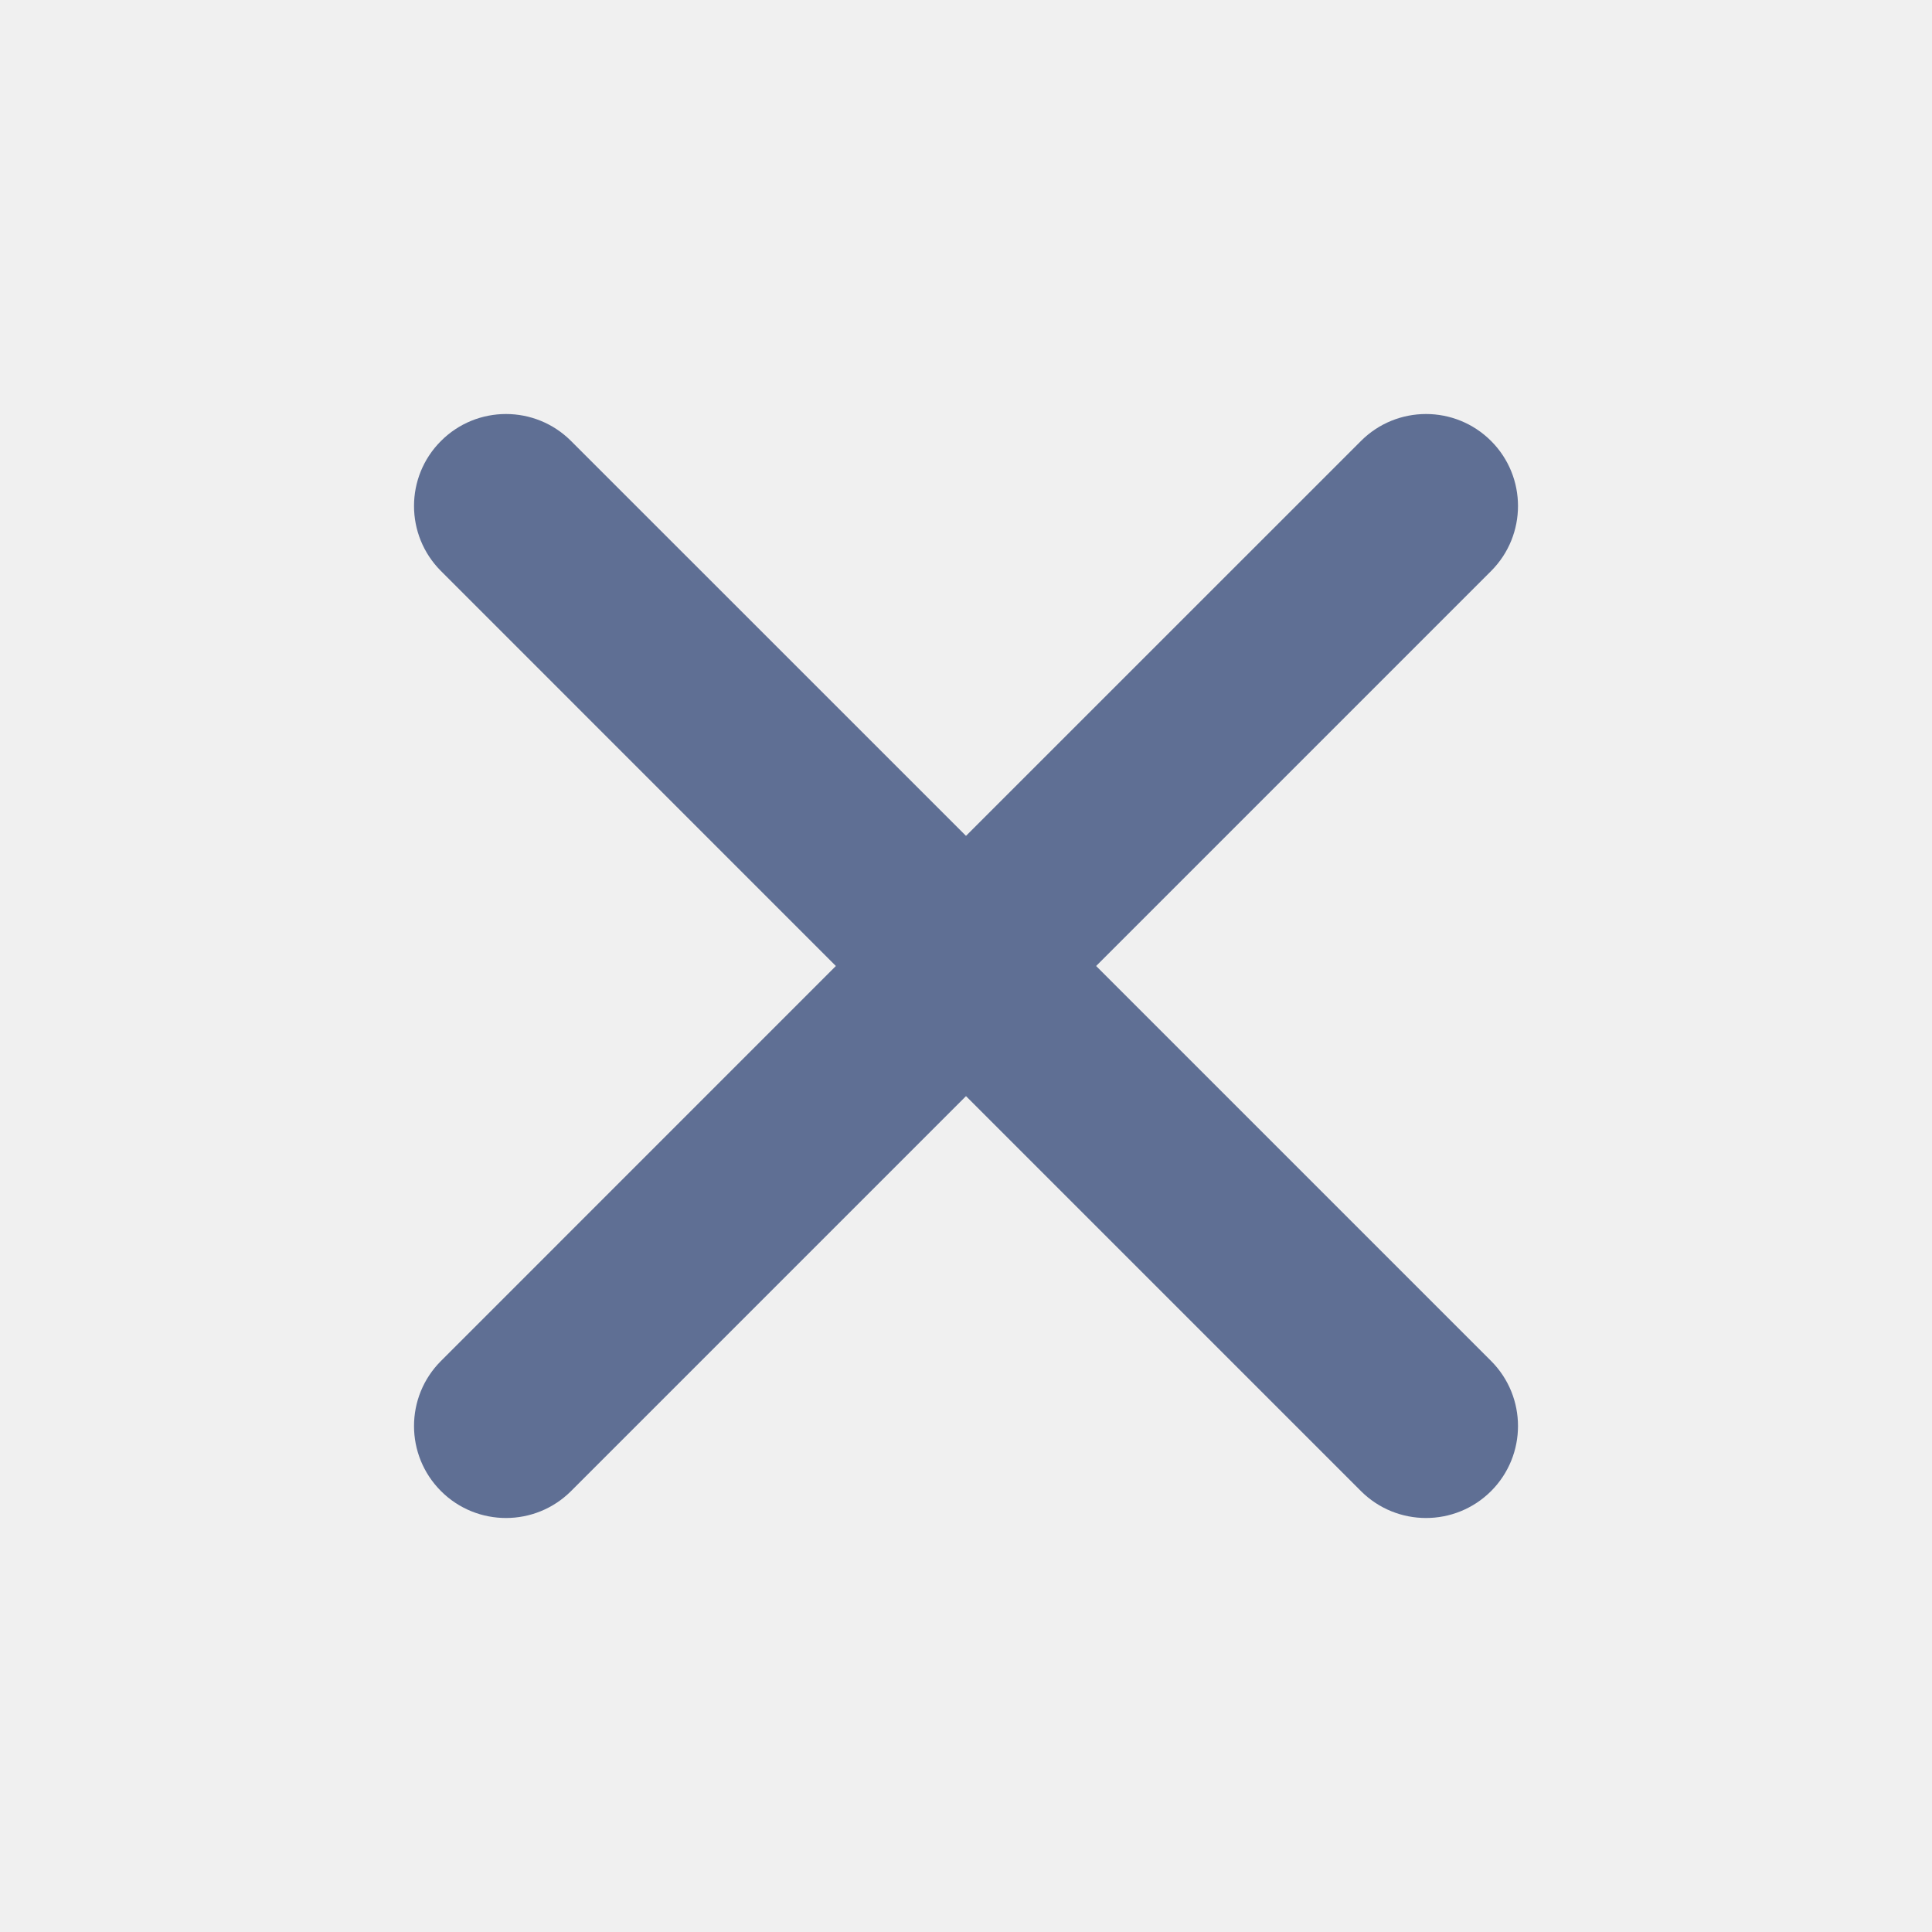
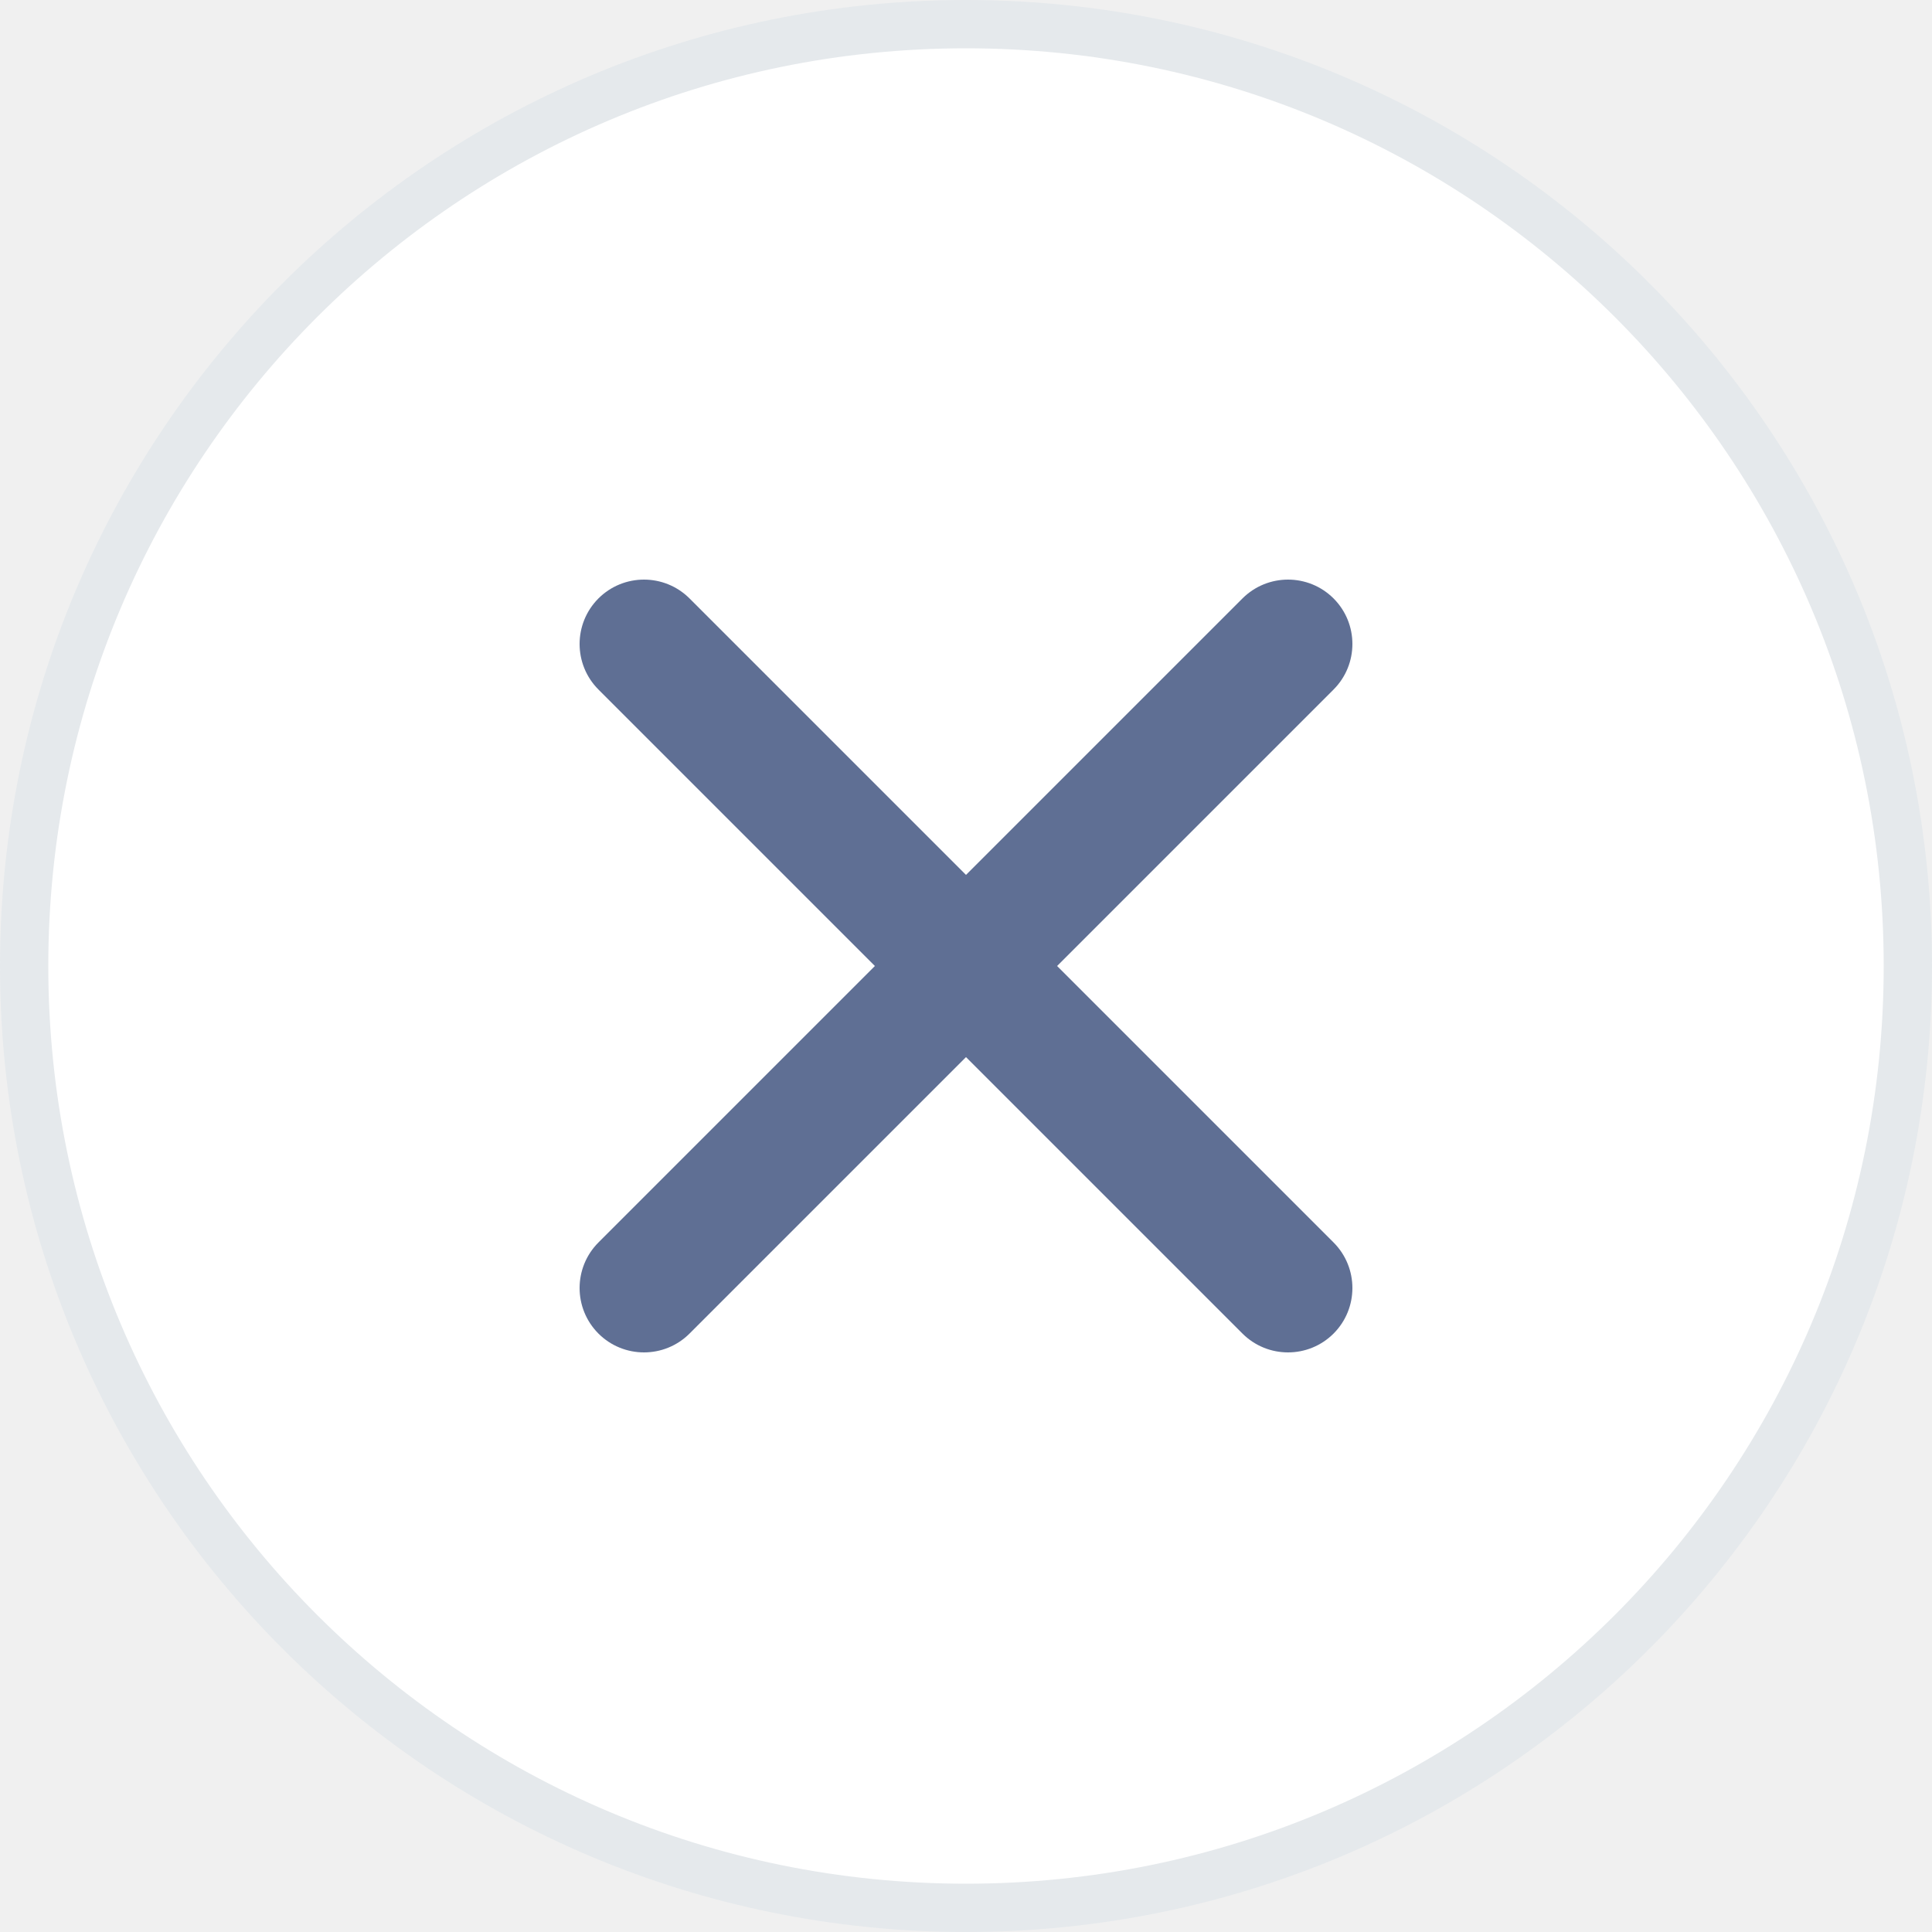
- <svg xmlns="http://www.w3.org/2000/svg" width="28" height="28" viewBox="0 0 28 28" fill="none">
-   <path fill-rule="evenodd" clip-rule="evenodd" d="M6.391 6.391C6.911 5.87 7.755 5.87 8.276 6.391L14 12.114L19.724 6.391C20.245 5.87 21.089 5.87 21.61 6.391C22.13 6.911 22.13 7.755 21.61 8.276L15.886 14L21.61 19.724C22.13 20.245 22.13 21.089 21.61 21.61C21.089 22.13 20.245 22.13 19.724 21.61L14 15.886L8.276 21.61C7.755 22.13 6.911 22.13 6.391 21.61C5.87 21.089 5.87 20.245 6.391 19.724L12.114 14L6.391 8.276C5.87 7.755 5.87 6.911 6.391 6.391Z" fill="#5F6F94" />
+ <svg xmlns="http://www.w3.org/2000/svg" width="40" height="40" viewBox="0 0 40 40" fill="none">
+   <path d="M20 0.5C30.77 0.5 39.5 9.23 39.5 20C39.5 30.77 30.77 39.5 20 39.5C9.23 39.5 0.5 30.77 0.5 20C0.5 9.23 9.23 0.5 20 0.5Z" fill="white" />
+   <path d="M20 0.5C30.77 0.5 39.5 9.23 39.5 20C39.5 30.77 30.77 39.5 20 39.5C9.23 39.5 0.5 30.77 0.5 20C0.5 9.23 9.23 0.5 20 0.5Z" stroke="#E5E9EC" />
+   <path fill-rule="evenodd" clip-rule="evenodd" d="M12.39 12.39C12.911 11.87 13.755 11.87 14.276 12.39L20 18.114L25.724 12.39C26.245 11.87 27.089 11.87 27.61 12.39C28.13 12.911 28.13 13.755 27.61 14.276L21.886 20L27.61 25.724C28.13 26.245 28.13 27.089 27.61 27.61C27.089 28.13 26.245 28.13 25.724 27.61L20 21.886L14.276 27.61C13.755 28.13 12.911 28.13 12.39 27.61C11.87 27.089 11.87 26.245 12.39 25.724L18.114 20L12.39 14.276C11.87 13.755 11.87 12.911 12.39 12.39Z" fill="#5F6F94" />
</svg>
